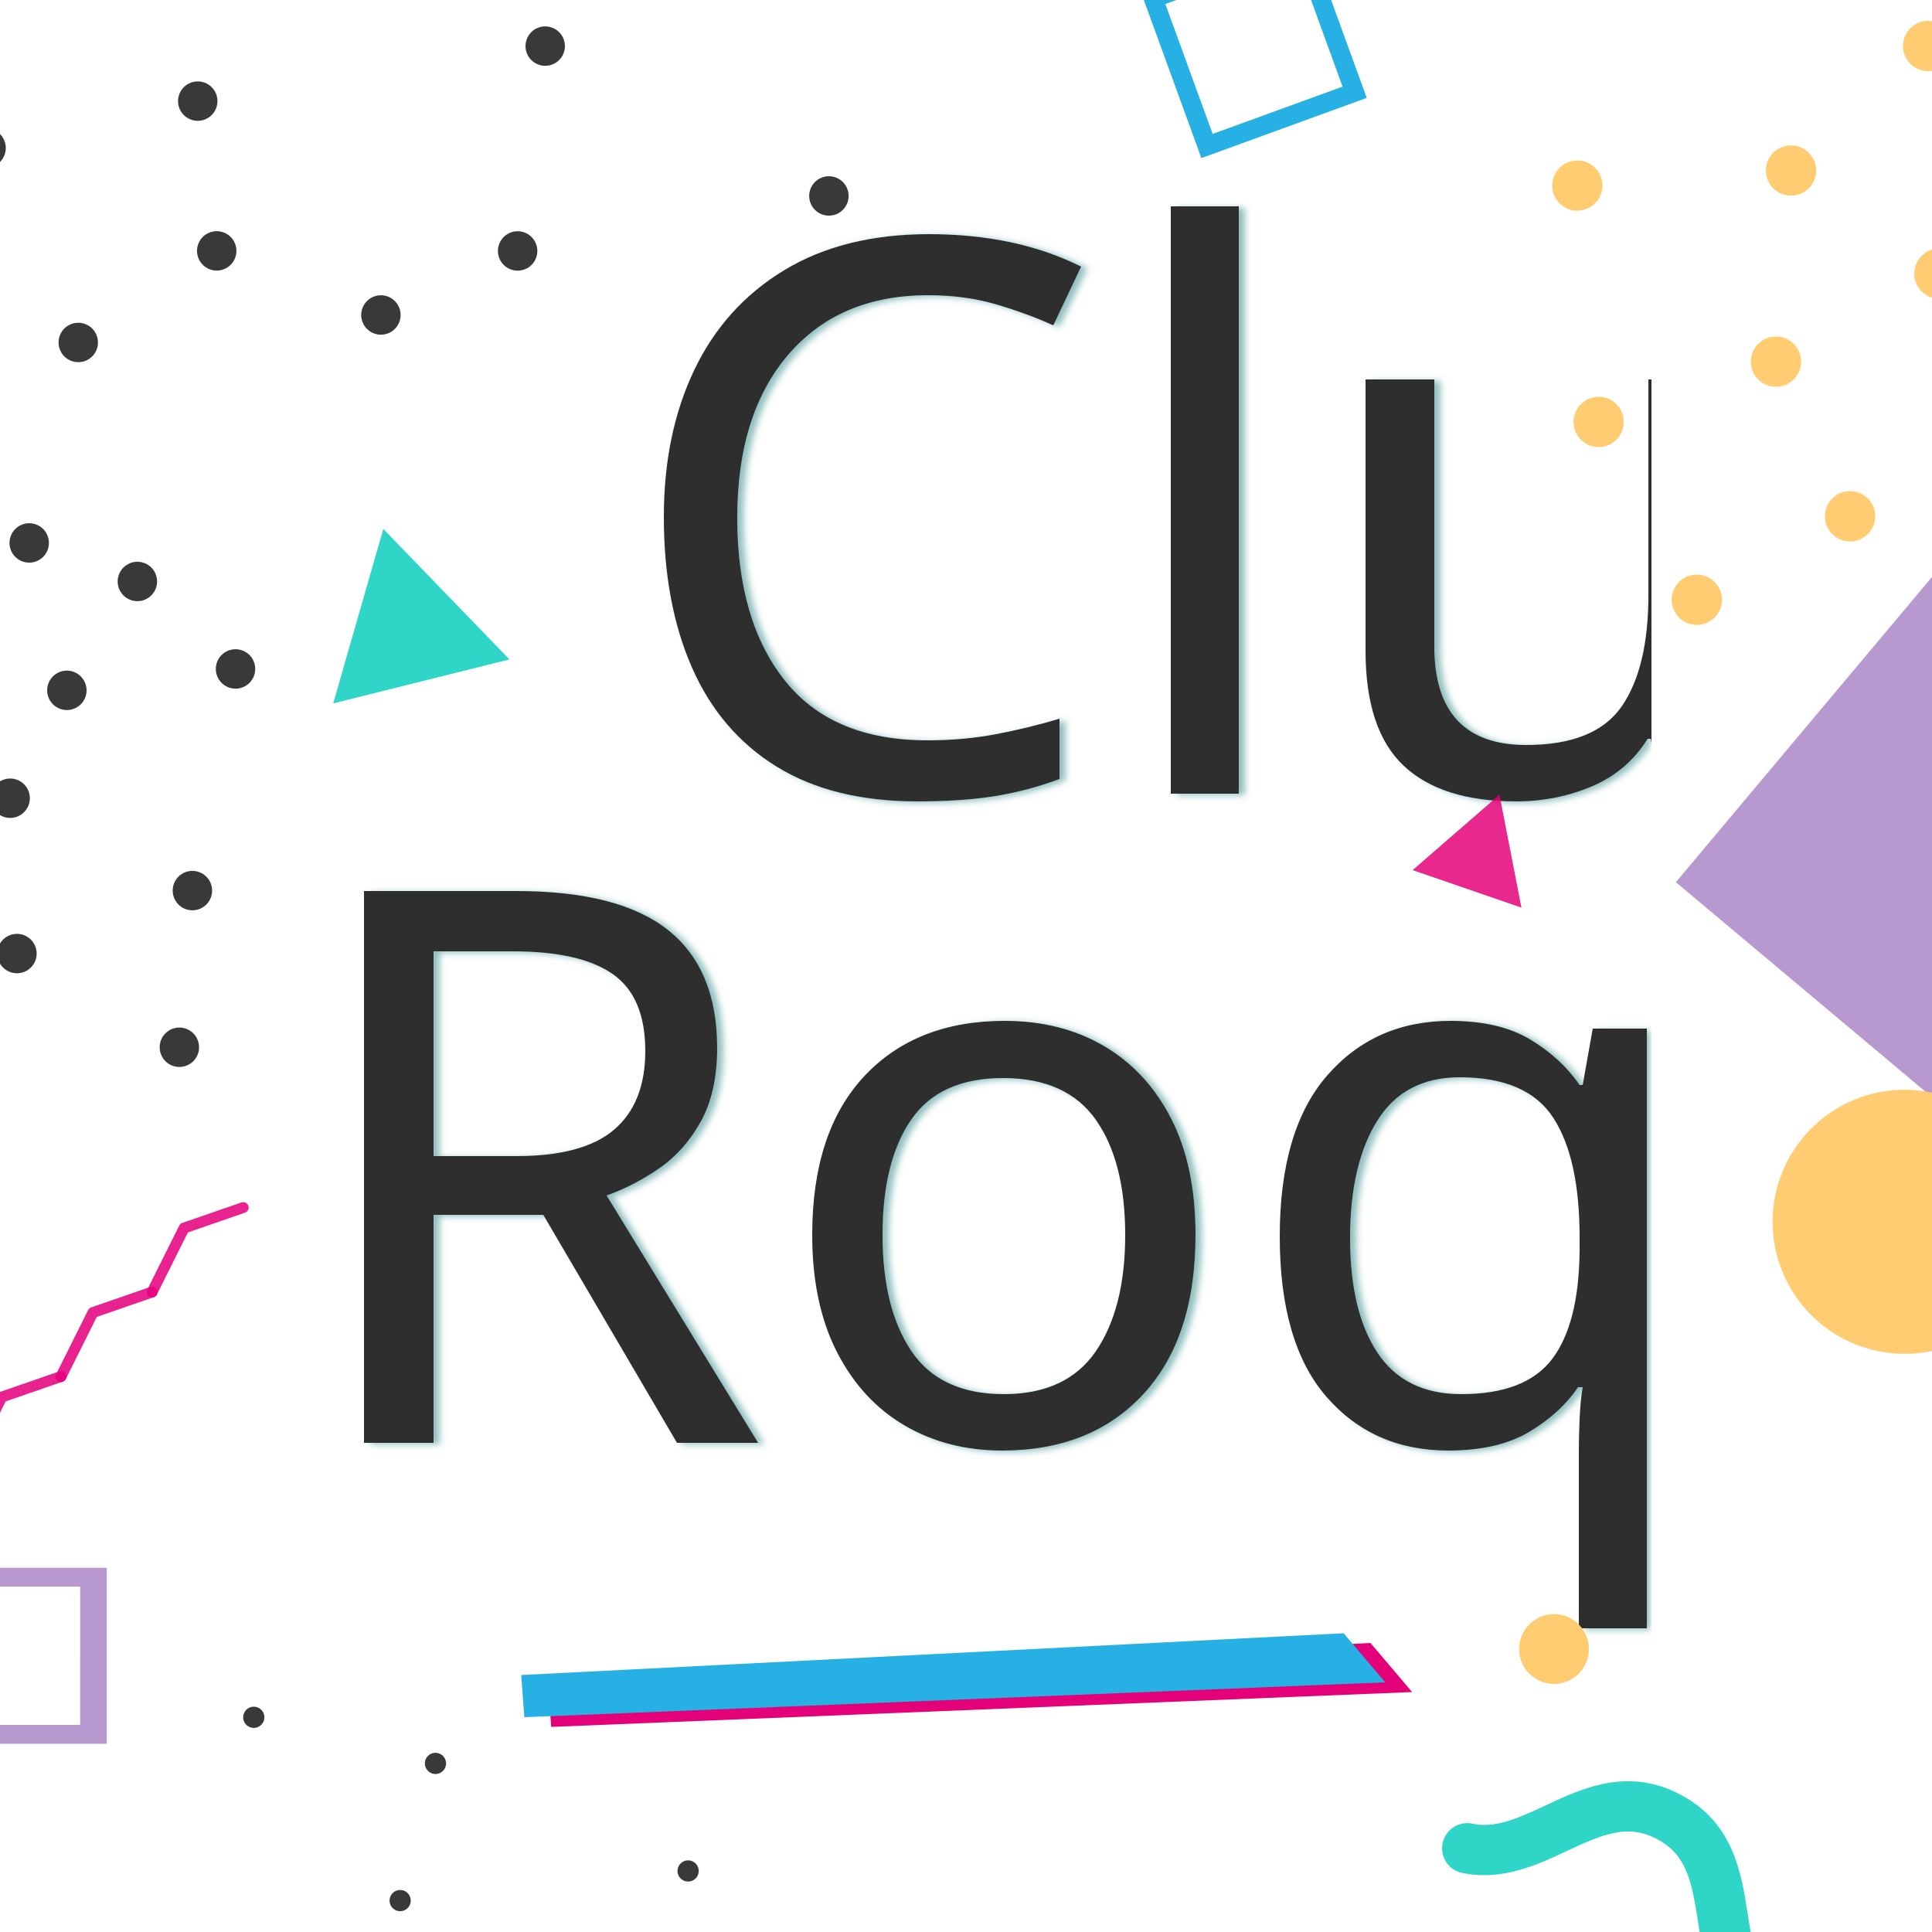
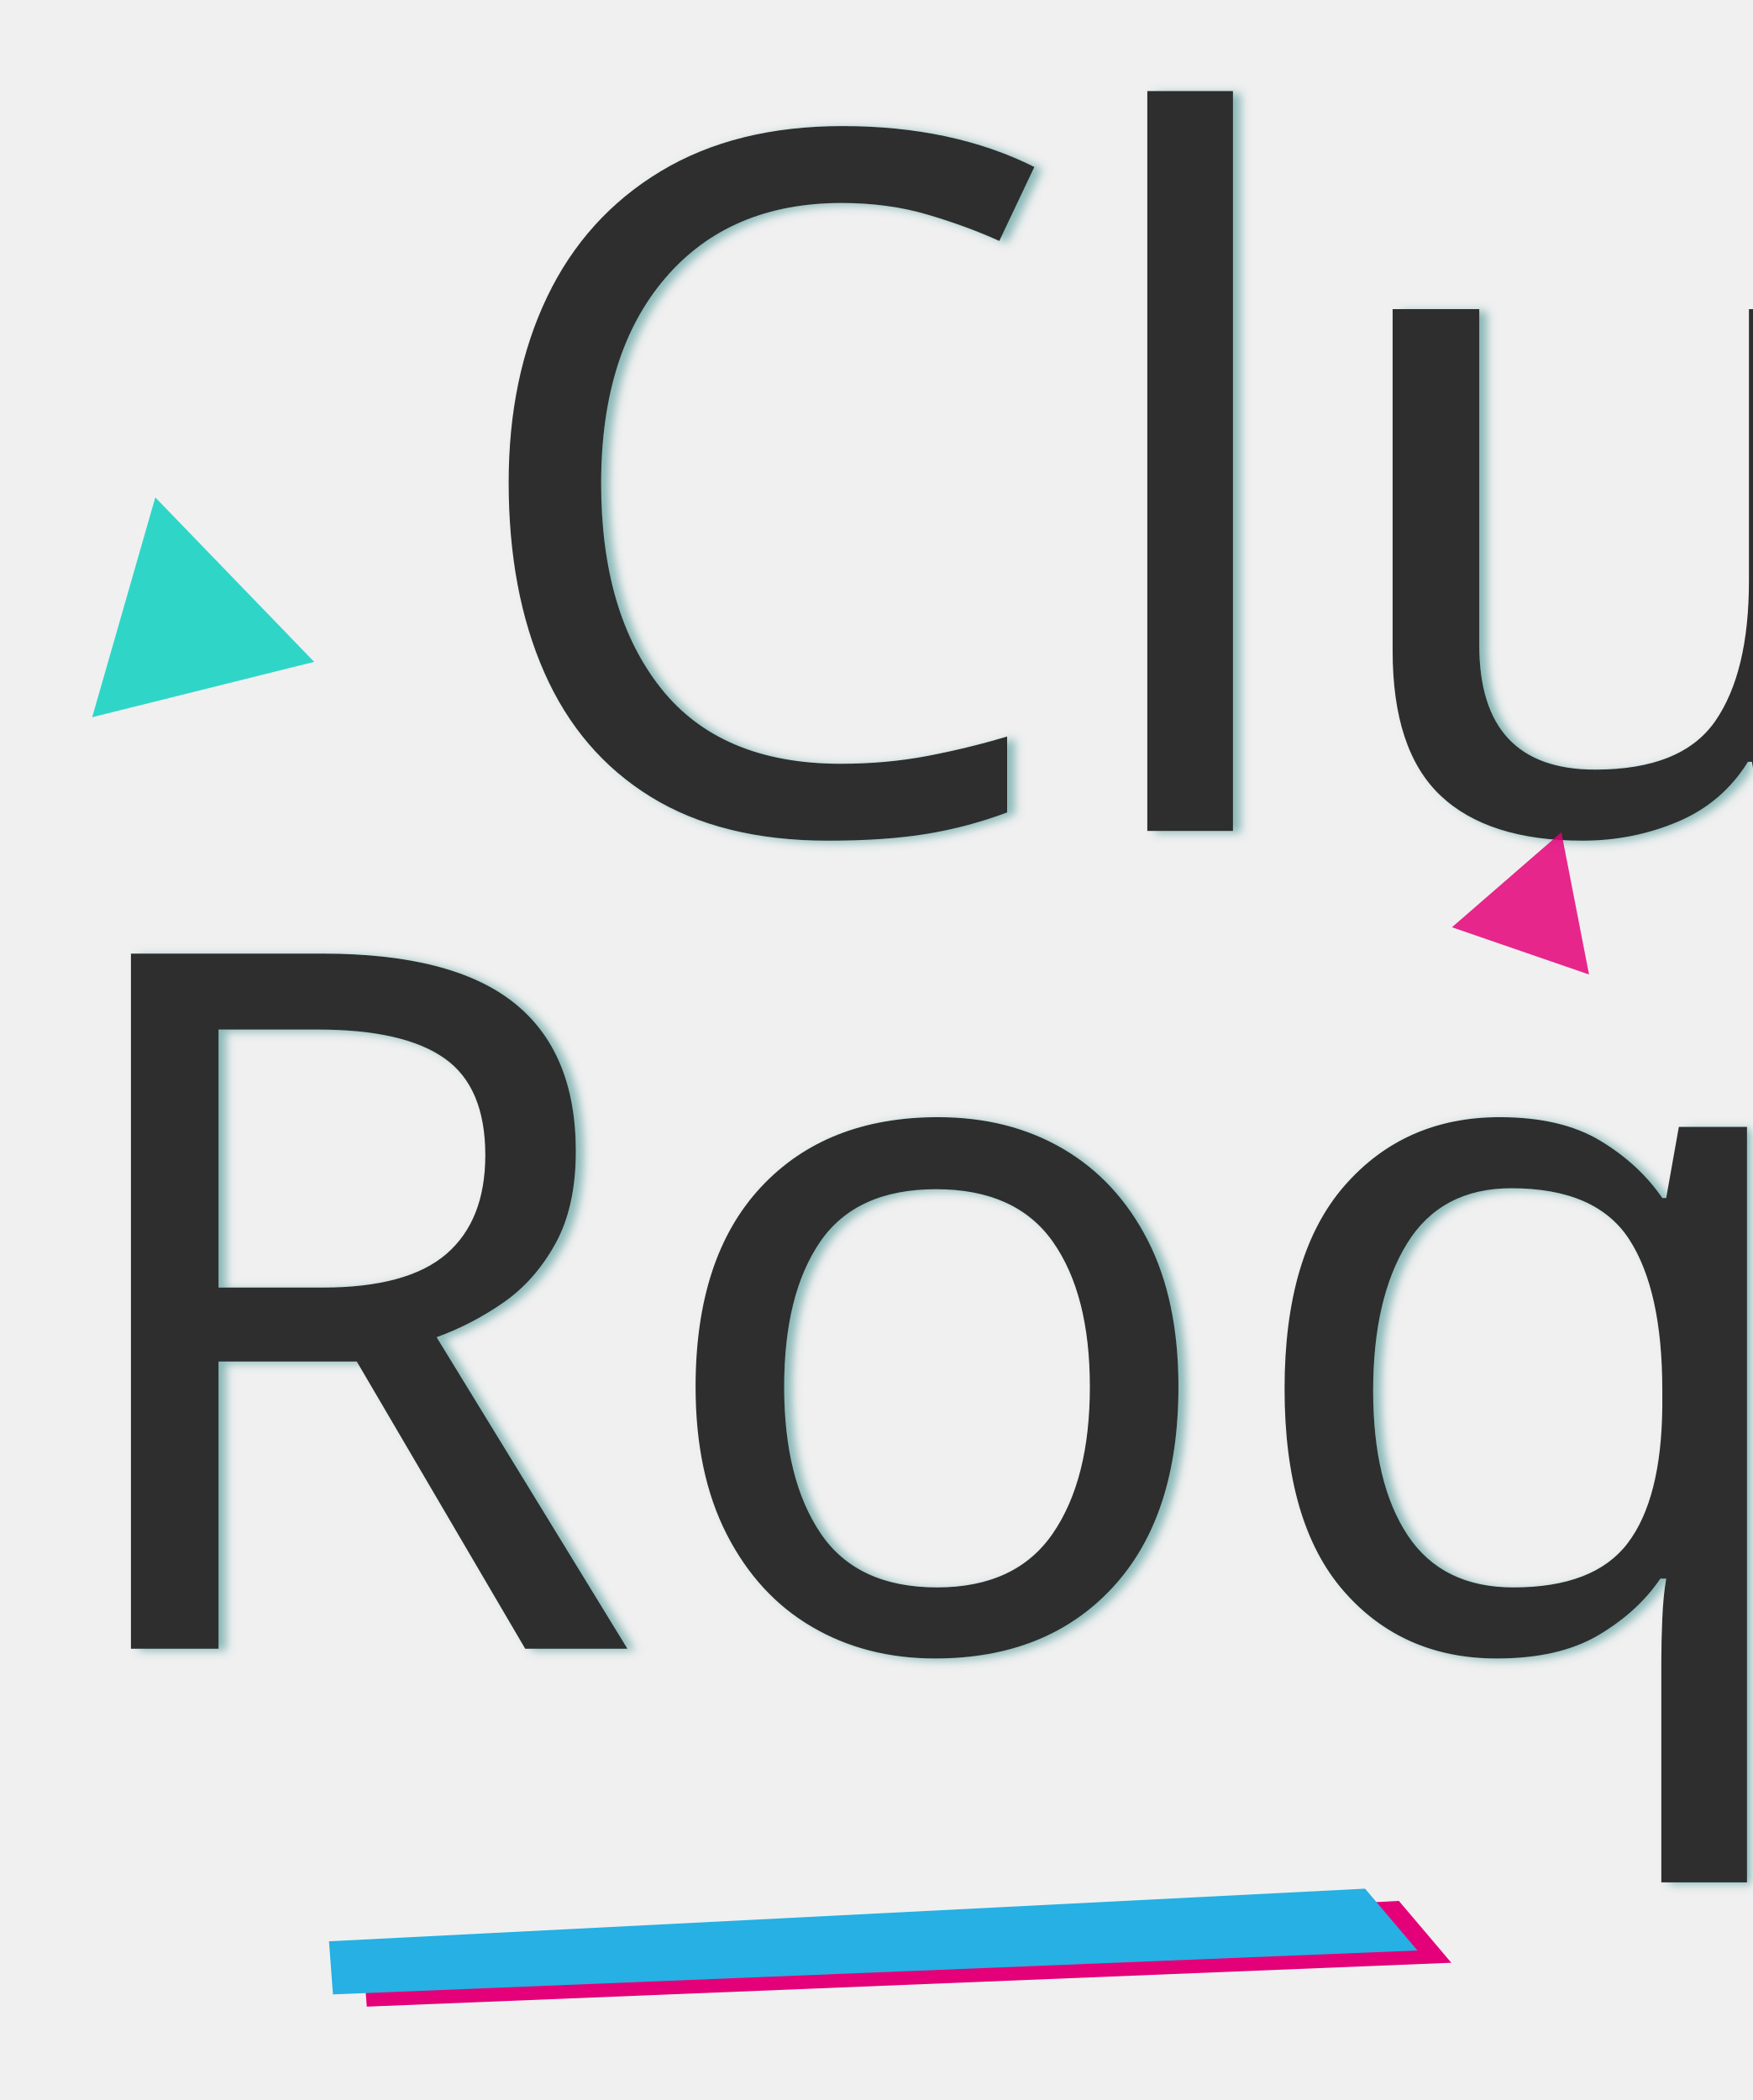
- <svg xmlns="http://www.w3.org/2000/svg" width="2500" height="2500" viewBox="0 0 2500 2500">
+ <svg xmlns="http://www.w3.org/2000/svg" width="1800" height="2157" viewBox="0 0 1800 2157">
  <defs>
    <style>
      .cls-1 {
-         clip-path: url(#clip-crlogov3);
-       }
- 
-       .cls-2 {
        fill: #2d2d2d;
        font-size: 1000px;
        font-family: AbsoluteNeonScriptRegular, Absolute Neon Script;
      }

-       .cls-3, .cls-6 {
+       .cls-2, .cls-5 {
        fill: #e40078;
      }

-       .cls-4 {
+       .cls-3 {
        fill: #26b0e3;
      }

-       .cls-5 {
+       .cls-4 {
        fill: #2fd6c8;
      }

-       .cls-6 {
+       .cls-5 {
        opacity: 0.84;
      }

-       .cls-7 {
-         fill: #393939;
-       }
- 
-       .cls-8 {
-         fill: #b899cf;
-       }
- 
-       .cls-12, .cls-9 {
-         fill: none;
-       }
- 
-       .cls-10 {
-         fill: #ffcc71;
-       }
- 
-       .cls-11 {
-         fill: #16d6c8;
-       }
- 
-       .cls-12 {
-         stroke: rgba(229,0,126,0.86);
-         stroke-linecap: round;
-         stroke-linejoin: round;
-         stroke-width: 14px;
-       }
- 
-       .cls-13 {
-         fill: #fff;
-       }
- 
-       .cls-14 {
-         filter: url(#Tracé_21);
-       }
- 
-       .cls-15 {
+       .cls-6 {
        filter: url(#Club_Roquette);
      }
    </style>
-     <filter id="Club_Roquette" x="336.5" y="173.5" width="1800" height="2157" filterUnits="userSpaceOnUse">
+     <filter id="Club_Roquette" x="0" y="0" width="1800" height="2157" filterUnits="userSpaceOnUse">
      <feOffset dx="8" dy="2" input="SourceAlpha" />
      <feGaussianBlur stdDeviation="4.5" result="blur" />
      <feFlood flood-color="#428e8e" flood-opacity="0.569" />
      <feComposite operator="in" in2="blur" />
      <feComposite in="SourceGraphic" />
    </filter>
-     <filter id="Tracé_21" x="-196.077" y="1875.348" width="194.603" height="148.495" filterUnits="userSpaceOnUse">
-       <feOffset dy="3" input="SourceAlpha" />
-       <feGaussianBlur stdDeviation="3" result="blur-2" />
-       <feFlood flood-color="#e40078" flood-opacity="0.71" />
-       <feComposite operator="in" in2="blur-2" />
-       <feComposite in="SourceGraphic" />
-     </filter>
-     <clipPath id="clip-crlogov3">
-       <rect width="2500" height="2500" />
-     </clipPath>
  </defs>
-   <g id="crlogov3" class="cls-1">
-     <rect class="cls-13" width="2500" height="2500" />
-     <g id="Groupe_157" data-name="Groupe 157">
-       <g id="Groupe_162" data-name="Groupe 162">
-         <g id="Groupe_155" data-name="Groupe 155">
-           <g class="cls-15" transform="matrix(1, 0, 0, 1, 0, 0)">
-             <text id="Club_Roquette-2" data-name="Club Roquette" class="cls-2" transform="translate(1215 1027)">
-               <tspan x="-417" y="0">Club</tspan>
-               <tspan x="-841" y="840">Roquette</tspan>
-             </text>
-           </g>
-           <g id="Groupe_50" data-name="Groupe 50" transform="translate(673 2089.677)">
-             <g id="Groupe_46" data-name="Groupe 46" transform="matrix(1, 0.017, -0.017, 1, 2.763, 0)">
-               <path id="Tracé_87" data-name="Tracé 87" class="cls-3" d="M0,0,1064.951,2.426l50.407,66.247L1.165,54.649,0,0" transform="matrix(0.998, -0.07, 0.07, 0.998, 34.958, 89.789)" />
-               <path id="Tracé_86" data-name="Tracé 86" class="cls-4" d="M0,0,1064.951,2.426l50.407,66.247L1.165,54.649,0,0" transform="matrix(0.998, -0.07, 0.07, 0.998, 0, 77.803)" />
-             </g>
+   <g id="Groupe_157" data-name="Groupe 157" transform="translate(-336.5 -173.5)">
+     <g id="Groupe_162" data-name="Groupe 162">
+       <g id="Groupe_155" data-name="Groupe 155">
+         <g class="cls-6" transform="matrix(1, 0, 0, 1, 336.5, 173.5)">
+           <text id="Club_Roquette-2" data-name="Club Roquette" class="cls-1" transform="translate(878.5 853.5)">
+             <tspan x="-417" y="0">Club</tspan>
+             <tspan x="-841" y="840">Roquette</tspan>
+           </text>
+         </g>
+         <g id="Groupe_50" data-name="Groupe 50" transform="translate(673 2089.677)">
+           <g id="Groupe_46" data-name="Groupe 46" transform="matrix(1, 0.017, -0.017, 1, 2.763, 0)">
+             <path id="Tracé_87" data-name="Tracé 87" class="cls-2" d="M0,0,1064.951,2.426l50.407,66.247L1.165,54.649,0,0" transform="matrix(0.998, -0.07, 0.07, 0.998, 34.958, 89.789)" />
+             <path id="Tracé_86" data-name="Tracé 86" class="cls-3" d="M0,0,1064.951,2.426l50.407,66.247L1.165,54.649,0,0" transform="matrix(0.998, -0.07, 0.07, 0.998, 0, 77.803)" />
          </g>
        </g>
-         <path id="Tracé_88" data-name="Tracé 88" class="cls-5" d="M117.5,0l117.5,203.372H0Z" transform="translate(382 712.837) rotate(-14)" />
-         <path id="Tracé_89" data-name="Tracé 89" class="cls-6" d="M74.424,0l74.424,128.811H0Z" transform="matrix(0.946, 0.326, -0.326, 0.946, 1869.913, 1004.076)" />
      </g>
-     </g>
-     <g id="Groupe_154" data-name="Groupe 154" transform="translate(407.579 349.362) rotate(42)">
-       <g id="Groupe_150" data-name="Groupe 150" transform="translate(1180.555 1458.504) rotate(-90)">
-         <ellipse id="Ellipse_38" data-name="Ellipse 38" class="cls-7" cx="13.739" cy="13.739" rx="13.739" ry="13.739" />
-       </g>
-       <g id="Groupe_153" data-name="Groupe 153" transform="translate(1480.02 1508.024) rotate(-90)">
-         <path id="Tracé_119" data-name="Tracé 119" class="cls-7" d="M27.111,10.575a13.739,13.739,0,1,0-10.2,16.536A13.739,13.739,0,0,0,27.111,10.575Z" transform="translate(0 0)" />
-       </g>
-       <g id="Groupe_148" data-name="Groupe 148" transform="translate(1764.9 1387.213) rotate(-90)">
-         <ellipse id="Ellipse_33" data-name="Ellipse 33" class="cls-7" cx="13.739" cy="13.739" rx="13.739" ry="13.739" />
-       </g>
-       <g id="Groupe_149" data-name="Groupe 149" transform="translate(1390.036 1350.701) rotate(-90)">
-         <ellipse id="Ellipse_37" data-name="Ellipse 37" class="cls-7" cx="13.739" cy="13.739" rx="13.739" ry="13.739" transform="translate(0 23.386) rotate(-58.329)" />
-       </g>
-       <g id="Groupe_151" data-name="Groupe 151" transform="translate(1976.403 1225.159) rotate(-90)">
-         <ellipse id="Ellipse_39" data-name="Ellipse 39" class="cls-7" cx="13.739" cy="13.739" rx="13.739" ry="13.739" transform="translate(0 23.386) rotate(-58.329)" />
-       </g>
-       <g id="Groupe_152" data-name="Groupe 152" transform="translate(1731.272 1230.201) rotate(-90)">
-         <path id="Tracé_112" data-name="Tracé 112" class="cls-7" d="M27.111,10.576a13.739,13.739,0,1,0-10.2,16.537A13.74,13.74,0,0,0,27.111,10.576Z" transform="translate(0 0)" />
-       </g>
-     </g>
-     <g id="Groupe_147" data-name="Groupe 147" transform="translate(20.189 -9.991)">
-       <g id="Groupe_52" data-name="Groupe 52" transform="translate(2089.643 2889.589)">
-         <path id="Tracé_91" data-name="Tracé 91" class="cls-8" d="M1508.95,2036.95l-224.26-39.55,39.55-224.26,224.26,39.552Zm-196-59.341,176.2,31.076,31.076-176.2-176.2-31.076Z" transform="translate(-1284.692 -1773.138)" />
-       </g>
-       <g id="Groupe_53" data-name="Groupe 53" transform="translate(1456.504 -77.31)">
-         <path id="Tracé_92" data-name="Tracé 92" class="cls-4" d="M1161.77,605.985,947.783,683.864,869.9,469.874,1083.89,392Zm-199.4,46.606L1130.5,591.4l-61.19-168.134-168.134,61.19Z" transform="translate(-869.904 -391.997)" />
-       </g>
-       <g id="Groupe_54" data-name="Groupe 54" transform="translate(2148.362 453.792)">
-         <path id="Tracé_93" data-name="Tracé 93" class="cls-8" d="M2476.2,851.937,1890.67,1549.69,1192.92,964.166l585.526-697.754Z" transform="translate(-1192.915 -266.412)" />
-       </g>
-       <g id="Groupe_57" data-name="Groupe 57" transform="translate(0 2038.665)">
-         <path id="Tracé_96" data-name="Tracé 96" class="cls-8" d="M1956.91,1274.4l-.006,178.923H2042.3v24.4H1932.505l.007-227.72H2042.3v24.4Z" transform="translate(1210.849 -1249.998)" />
-         <path id="Tracé_97" data-name="Tracé 97" class="cls-8" d="M0,1453.32H131.808l.008-178.923L0,1274.4V1250H166.2l-.011,227.72H0Z" transform="translate(-48.267 -1249.996)" />
-       </g>
-       <g id="Groupe_58" data-name="Groupe 58" transform="matrix(0.934, -0.358, 0.358, 0.934, -758.157, 1921.623)">
-         <path id="Tracé_98" data-name="Tracé 98" class="cls-9" d="M1096.23,812.981c0-12.188-17.616-21.177-35.384-17.852-44.069,8.244-70.217,31.253-92.066,50.479-27.35,24.065-45.971,38.814-82.621,38.814s-55.279-14.75-82.636-38.816C776.387,821.724,742.6,792,676.074,792s-100.307,29.724-127.451,53.6c-27.348,24.067-45.978,38.816-82.627,38.816s-55.285-14.75-82.641-38.816C356.2,821.721,322.42,792,255.891,792s-100.313,29.721-127.462,53.6c-21.729,19.121-37.954,32.36-62.084,37-12.1,2.325-20.565,9.5-20.565,17.814h0c0,12.187,17.614,21.175,35.382,17.852,44.077-8.243,70.232-31.254,92.089-50.478,27.355-24.067,45.985-38.817,82.64-38.817s55.286,14.751,82.641,38.817c27.151,23.884,60.935,53.6,127.464,53.6s100.307-29.724,127.45-53.6c27.35-24.067,45.979-38.817,82.629-38.817s55.278,14.751,82.633,38.817c27.144,23.881,60.929,53.6,127.458,53.6s100.3-29.721,127.443-53.6c21.722-19.116,37.944-32.354,62.062-36.992,12.1-2.326,20.565-9.5,20.565-17.813Z" transform="translate(-45.78 -792)" />
-       </g>
-       <circle id="Ellipse_19" data-name="Ellipse 19" class="cls-10" cx="45.158" cy="45.158" r="45.158" transform="matrix(0.979, -0.203, 0.203, 0.979, 1937.294, 2108.792)" />
-       <path id="Tracé_100" data-name="Tracé 100" class="cls-11" d="M883.3,2109.65H314C314,1952.69,441.691,1825,598.65,1825S883.3,1952.69,883.3,2109.65Z" transform="translate(196.743 1148.947)" />
-       <circle id="Ellipse_20" data-name="Ellipse 20" class="cls-10" cx="366.049" cy="366.049" r="366.049" transform="translate(2322.574 2779.317) rotate(-45)" />
-       <circle id="Ellipse_21" data-name="Ellipse 21" class="cls-7" cx="162.688" cy="162.688" r="162.688" transform="translate(2919.957 622.731) rotate(-87.168)" />
-       <circle id="Ellipse_24" data-name="Ellipse 24" class="cls-11" cx="105.748" cy="105.748" r="105.748" transform="matrix(0.202, -0.979, 0.979, 0.202, 2934.891, 1851.407)" />
-       <circle id="Ellipse_26" data-name="Ellipse 26" class="cls-7" cx="162.689" cy="162.689" r="162.689" transform="matrix(0.258, -0.966, 0.966, 0.258, 124.733, 2865.169)" />
-       <circle id="Ellipse_27" data-name="Ellipse 27" class="cls-7" cx="65.075" cy="65.075" r="65.075" transform="matrix(0.109, -0.994, 0.994, 0.109, 2768.446, 2100.045)" />
-       <circle id="Ellipse_30" data-name="Ellipse 30" class="cls-10" cx="170.823" cy="170.823" r="170.823" transform="translate(2241.599 1722.29) rotate(-77.919)" />
-       <g id="Groupe_90" data-name="Groupe 90" transform="translate(-1262.712 1419.377) rotate(-53.989)">
-         <g id="Groupe_59" data-name="Groupe 59" transform="translate(859.86 894.143)">
-           <path id="Tracé_101" data-name="Tracé 101" class="cls-7" d="M369.432,669.1a25.5,25.5,0,1,0-18.938,30.7A25.5,25.5,0,0,0,369.432,669.1Z" transform="translate(-319.103 -649.472)" />
-         </g>
-         <g id="Groupe_60" data-name="Groupe 60" transform="translate(885.346 1135.432)">
-           <path id="Tracé_102" data-name="Tracé 102" class="cls-7" d="M378.411,776.442a25.5,25.5,0,1,0-18.938,30.7A25.5,25.5,0,0,0,378.411,776.442Z" transform="translate(-328.082 -756.811)" />
-         </g>
-         <g id="Groupe_61" data-name="Groupe 61" transform="translate(2211.611 756.691)">
-           <path id="Tracé_103" data-name="Tracé 103" class="cls-7" d="M845.658,607.957a25.5,25.5,0,1,0-18.938,30.7,25.5,25.5,0,0,0,18.938-30.7Z" transform="translate(-795.33 -588.326)" />
-         </g>
-         <g id="Groupe_62" data-name="Groupe 62" transform="translate(1747.348 568.653)">
-           <path id="Tracé_104" data-name="Tracé 104" class="cls-7" d="M688.125,469.554a25.5,25.5,0,1,0,30.7,18.938,25.5,25.5,0,0,0-30.7-18.938Z" transform="translate(-668.492 -468.861)" />
-         </g>
-         <g id="Groupe_63" data-name="Groupe 63" transform="translate(711.336 536.006)">
-           <circle id="Ellipse_31" data-name="Ellipse 31" class="cls-7" cx="25.505" cy="25.505" r="25.505" transform="matrix(0.525, -0.851, 0.851, 0.525, 0, 43.414)" />
-         </g>
-         <g id="Groupe_64" data-name="Groupe 64" transform="translate(1298.683 344.524)">
-           <path id="Tracé_105" data-name="Tracé 105" class="cls-7" d="M493.333,405.666a25.5,25.5,0,1,0,30.7,18.938,25.5,25.5,0,0,0-30.7-18.938Z" transform="translate(-473.702 -404.972)" />
-         </g>
-         <g id="Groupe_65" data-name="Groupe 65" transform="translate(1546.149 493.398)">
-           <path id="Tracé_106" data-name="Tracé 106" class="cls-7" d="M611.214,490.83a25.505,25.505,0,1,0-18.938,30.7,25.505,25.505,0,0,0,18.938-30.7Z" transform="translate(-560.885 -471.199)" />
-         </g>
-         <g id="Groupe_66" data-name="Groupe 66" transform="translate(1976.219 883.678)">
-           <circle id="Ellipse_32" data-name="Ellipse 32" class="cls-7" cx="25.505" cy="25.505" r="25.505" transform="translate(0 0)" />
-         </g>
-         <g id="Groupe_68" data-name="Groupe 68" transform="translate(2081.957 388.658)">
-           <path id="Tracé_108" data-name="Tracé 108" class="cls-7" d="M794.824,444.236a25.505,25.505,0,1,0-18.938,30.7A25.505,25.505,0,0,0,794.824,444.236Z" transform="translate(-744.495 -424.605)" />
-         </g>
-         <g id="Groupe_69" data-name="Groupe 69" transform="translate(1340.976 737.107)">
-           <path id="Tracé_109" data-name="Tracé 109" class="cls-7" d="M516.5,593.919a25.506,25.506,0,1,0,30.7,18.941,25.506,25.506,0,0,0-30.7-18.941Z" transform="translate(-496.873 -593.226)" />
-         </g>
-         <g id="Groupe_71" data-name="Groupe 71" transform="translate(2261.018 1158.047)">
-           <circle id="Ellipse_34" data-name="Ellipse 34" class="cls-7" cx="25.505" cy="25.505" r="25.505" transform="matrix(0.525, -0.851, 0.851, 0.525, 0, 43.414)" />
-         </g>
-         <g id="Groupe_72" data-name="Groupe 72" transform="translate(1059.253 1029.882)">
-           <path id="Tracé_110" data-name="Tracé 110" class="cls-7" d="M408.981,716.12a25.506,25.506,0,1,0,30.7,18.94A25.506,25.506,0,0,0,408.981,716.12Z" transform="translate(-389.35 -715.428)" />
-         </g>
-         <g id="Groupe_73" data-name="Groupe 73" transform="translate(1889.691 434.856)">
-           <path id="Tracé_111" data-name="Tracé 111" class="cls-7" d="M530.634,283.32a25.506,25.506,0,1,0-18.94,30.7A25.506,25.506,0,0,0,530.634,283.32Z" transform="translate(-480.304 -263.687)" />
-         </g>
-         <g id="Groupe_74" data-name="Groupe 74" transform="translate(1679.558 248.98)">
-           <circle id="Ellipse_35" data-name="Ellipse 35" class="cls-7" cx="25.505" cy="25.505" r="25.505" transform="translate(0 0)" />
-         </g>
-         <g id="Groupe_75" data-name="Groupe 75" transform="translate(912.594 103.242)">
-           <circle id="Ellipse_36" data-name="Ellipse 36" class="cls-7" cx="25.505" cy="25.505" r="25.505" transform="matrix(0.525, -0.851, 0.851, 0.525, 0, 43.414)" />
-         </g>
-         <g id="Groupe_80" data-name="Groupe 80" transform="translate(1173.362 746.13)">
-           <path id="Tracé_113" data-name="Tracé 113" class="cls-7" d="M449.182,584.321a25.506,25.506,0,1,0,30.7,18.94A25.506,25.506,0,0,0,449.182,584.321Z" transform="translate(-429.551 -583.629)" />
-         </g>
-         <g id="Groupe_81" data-name="Groupe 81" transform="translate(0 894.23)">
-           <circle id="Ellipse_40" data-name="Ellipse 40" class="cls-7" cx="25.505" cy="25.505" r="25.505" transform="matrix(0.839, -0.544, 0.544, 0.839, 0, 27.738)" />
-         </g>
-         <g id="Groupe_82" data-name="Groupe 82" transform="translate(1805.169 789.285)">
-           <path id="Tracé_114" data-name="Tracé 114" class="cls-7" d="M626.42,570.89a25.5,25.5,0,1,0,30.7,18.938A25.5,25.5,0,0,0,626.42,570.89Z" transform="translate(-606.789 -570.197)" />
-         </g>
-         <g id="Groupe_83" data-name="Groupe 83" transform="translate(1011.439 404.787)">
-           <path id="Tracé_115" data-name="Tracé 115" class="cls-7" d="M422.834,451.413a25.5,25.5,0,1,0-18.938,30.7,25.5,25.5,0,0,0,18.938-30.7Z" transform="translate(-372.505 -431.78)" />
-         </g>
-         <g id="Groupe_84" data-name="Groupe 84" transform="translate(1299.004 594.575)">
-           <path id="Tracé_116" data-name="Tracé 116" class="cls-7" d="M524.144,535.839a25.505,25.505,0,1,0-18.938,30.7,25.505,25.505,0,0,0,18.938-30.7Z" transform="translate(-473.815 -516.208)" />
-         </g>
-         <g id="Groupe_85" data-name="Groupe 85" transform="translate(966.904 569.171)">
-           <path id="Tracé_117" data-name="Tracé 117" class="cls-7" d="M376.446,505.6a25.5,25.5,0,1,0,30.7,18.938,25.5,25.5,0,0,0-30.7-18.938Z" transform="translate(-356.815 -504.907)" />
-         </g>
-         <g id="Groupe_86" data-name="Groupe 86" transform="translate(1017.275 768.826)">
-           <path id="Tracé_118" data-name="Tracé 118" class="cls-7" d="M424.89,613.355a25.505,25.505,0,1,0-18.938,30.7A25.505,25.505,0,0,0,424.89,613.355Z" transform="translate(-374.561 -593.724)" />
-         </g>
-         <g id="Groupe_87" data-name="Groupe 87" transform="translate(420.542 1025.228)">
-           <circle id="Ellipse_41" data-name="Ellipse 41" class="cls-7" cx="25.505" cy="25.505" r="25.505" transform="matrix(0.525, -0.851, 0.851, 0.525, 0, 43.414)" />
-         </g>
-         <g id="Groupe_89" data-name="Groupe 89" transform="translate(1314.495 896.807)">
-           <circle id="Ellipse_42" data-name="Ellipse 42" class="cls-7" cx="25.505" cy="25.505" r="25.505" transform="matrix(0.525, -0.851, 0.851, 0.525, 0, 43.414)" />
-         </g>
-       </g>
-       <g id="Groupe_109" data-name="Groupe 109" transform="translate(1984.049 -180.424)">
-         <g id="Groupe_91" data-name="Groupe 91" transform="translate(222.568 56.222)">
-           <circle id="Ellipse_43" data-name="Ellipse 43" class="cls-10" cx="32.532" cy="32.532" r="32.532" transform="translate(0 43.194) rotate(-41.596)" />
-         </g>
-         <g id="Groupe_92" data-name="Groupe 92" transform="translate(274.302 372.023)">
-           <circle id="Ellipse_44" data-name="Ellipse 44" class="cls-10" cx="32.531" cy="32.531" r="32.531" transform="matrix(0.974, -0.226, 0.226, 0.974, 0, 14.693)" />
-         </g>
-         <g id="Groupe_93" data-name="Groupe 93" transform="translate(538.334 1064.855)">
-           <circle id="Ellipse_45" data-name="Ellipse 45" class="cls-10" cx="32.531" cy="32.531" r="32.531" transform="translate(0 13.283) rotate(-11.771)" />
-         </g>
-         <g id="Groupe_94" data-name="Groupe 94" transform="translate(450.921 210.115)">
-           <circle id="Ellipse_46" data-name="Ellipse 46" class="cls-10" cx="32.531" cy="32.531" r="32.531" transform="translate(0 62.864) rotate(-75.046)" />
-         </g>
-         <g id="Groupe_95" data-name="Groupe 95" transform="translate(344.065 812.821)">
-           <circle id="Ellipse_47" data-name="Ellipse 47" class="cls-10" cx="32.532" cy="32.532" r="32.532" transform="matrix(0.789, -0.615, 0.615, 0.789, 0, 40.003)" />
-         </g>
-         <g id="Groupe_96" data-name="Groupe 96" transform="translate(748.469 297.861)">
-           <circle id="Ellipse_48" data-name="Ellipse 48" class="cls-10" cx="32.531" cy="32.531" r="32.531" transform="translate(0 27.497) rotate(-25)" />
-         </g>
-         <g id="Groupe_97" data-name="Groupe 97" transform="translate(749.945 526.914)">
-           <circle id="Ellipse_49" data-name="Ellipse 49" class="cls-10" cx="32.531" cy="32.531" r="32.531" transform="matrix(0.974, -0.226, 0.226, 0.974, 0, 14.693)" />
-         </g>
-         <g id="Groupe_98" data-name="Groupe 98" transform="translate(247.92 612.458)">
-           <circle id="Ellipse_50" data-name="Ellipse 50" class="cls-10" cx="32.531" cy="32.531" r="32.531" transform="translate(0 43.194) rotate(-41.596)" />
-         </g>
-         <g id="Groupe_99" data-name="Groupe 99" transform="translate(468.771 507.857)">
-           <circle id="Ellipse_51" data-name="Ellipse 51" class="cls-10" cx="32.531" cy="32.531" r="32.531" transform="matrix(0.134, -0.991, 0.991, 0.134, 0, 64.475)" />
-         </g>
-         <g id="Groupe_100" data-name="Groupe 100" transform="translate(25.358 697.367)">
-           <circle id="Ellipse_52" data-name="Ellipse 52" class="cls-10" cx="32.531" cy="32.531" r="32.531" transform="matrix(0.974, -0.226, 0.226, 0.974, 0, 14.693)" />
-         </g>
-         <g id="Groupe_101" data-name="Groupe 101" transform="translate(0 393.764)">
-           <circle id="Ellipse_53" data-name="Ellipse 53" class="cls-10" cx="32.531" cy="32.531" r="32.531" transform="translate(0 9.134) rotate(-8.07)" />
-         </g>
-         <g id="Groupe_102" data-name="Groupe 102" transform="translate(962.545 947.999)">
-           <circle id="Ellipse_54" data-name="Ellipse 54" class="cls-10" cx="32.532" cy="32.532" r="32.532" transform="matrix(0.999, -0.051, 0.051, 0.999, 0, 3.296)" />
-         </g>
-         <g id="Groupe_103" data-name="Groupe 103" transform="translate(566.806 785.196)">
-           <circle id="Ellipse_55" data-name="Ellipse 55" class="cls-10" cx="32.531" cy="32.531" r="32.531" transform="translate(0 9.134) rotate(-8.07)" />
-         </g>
-         <g id="Groupe_104" data-name="Groupe 104" transform="translate(147.694 922.754)">
-           <circle id="Ellipse_56" data-name="Ellipse 56" class="cls-10" cx="32.531" cy="32.531" r="32.531" transform="translate(0 29.475) rotate(-26.937)" />
-         </g>
-         <g id="Groupe_105" data-name="Groupe 105" transform="translate(641.008)">
-           <circle id="Ellipse_57" data-name="Ellipse 57" class="cls-10" cx="32.531" cy="32.531" r="32.531" transform="translate(0 13.283) rotate(-11.78)" />
-         </g>
-         <g id="Groupe_106" data-name="Groupe 106" transform="translate(992.563 457.313)">
-           <circle id="Ellipse_58" data-name="Ellipse 58" class="cls-10" cx="32.531" cy="32.531" r="32.531" transform="matrix(0.337, -0.942, 0.942, 0.337, 0, 61.26)" />
-         </g>
-         <g id="Groupe_107" data-name="Groupe 107" transform="translate(915.54 697.542)">
-           <circle id="Ellipse_59" data-name="Ellipse 59" class="cls-10" cx="32.531" cy="32.531" r="32.531" transform="translate(0 63.442) rotate(-77.182)" />
-         </g>
-         <g id="Groupe_108" data-name="Groupe 108" transform="translate(950.237 113.508)">
-           <circle id="Ellipse_60" data-name="Ellipse 60" class="cls-10" cx="32.531" cy="32.531" r="32.531" transform="matrix(0.974, -0.226, 0.226, 0.974, 0, 14.693)" />
-         </g>
-       </g>
-       <g id="Groupe_146" data-name="Groupe 146" transform="translate(1670.689 2230.41) rotate(-17)">
-         <path id="Tracé_147" data-name="Tracé 147" class="cls-5" d="M2195.28,1991.73c15.166-15.166,11.887-40.817-6.841-51.271-46.448-25.931-96.555-18.769-138.423-12.785-52.407,7.489-86.054,10.553-116.15-19.543s-27.039-63.75-19.553-116.165c7.43-52.01,16.677-116.742-37.954-171.376s-119.361-45.38-171.371-37.949c-52.408,7.49-86.062,10.548-116.158-19.546s-27.044-63.757-19.558-116.171c7.427-52.018,16.671-116.747-37.961-171.38s-119.363-45.389-171.379-37.964c-41.637,5.948-71.434,9.1-97.02-4.943a32.771,32.771,0,0,0-39.057,5.281h0c-15.166,15.165-11.887,40.816,6.838,51.271,46.455,25.937,96.57,18.78,138.441,12.8,52.415-7.485,86.068-10.544,116.17,19.558s27.045,63.757,19.558,116.17c-7.427,52.019-16.671,116.749,37.961,171.382s119.361,45.38,171.371,37.949c52.408-7.492,86.062-10.55,116.158,19.547s27.039,63.75,19.553,116.165c-7.43,52.01-16.677,116.742,37.956,171.376s119.351,45.377,171.364,37.945c41.626-5.95,71.421-9.1,97,4.932a32.774,32.774,0,0,0,39.057-5.283Z" transform="translate(-1098.283 -1036.475)" />
-       </g>
-     </g>
-     <g id="Groupe_47" data-name="Groupe 47" transform="translate(-231.949 1698.883) rotate(-14)">
-       <g class="cls-14" transform="matrix(0.97, 0.24, -0.24, 0.97, 636.06, -1592.3)">
-         <path id="Tracé_21-2" data-name="Tracé 21" class="cls-12" d="M0,77.553,60.144,7.2,140.855,0" transform="translate(-175.66 1924.63) rotate(-14)" />
-       </g>
-       <path id="Tracé_22" data-name="Tracé 22" class="cls-12" d="M0,77.552,60.144,7.2,140.855,0" transform="translate(140.855 155.105)" />
-       <path id="Tracé_23" data-name="Tracé 23" class="cls-12" d="M0,77.556,60.149,7.2,140.86,0" transform="translate(281.709 77.549)" />
-       <path id="Tracé_24" data-name="Tracé 24" class="cls-12" d="M0,77.549l14.78-17.29L60.139,7.2,140.85,0" transform="translate(422.57 0)" />
+       <path id="Tracé_88" data-name="Tracé 88" class="cls-4" d="M117.5,0l117.5,203.372H0Z" transform="translate(382 712.837) rotate(-14)" />
+       <path id="Tracé_89" data-name="Tracé 89" class="cls-5" d="M74.424,0l74.424,128.811H0Z" transform="matrix(0.946, 0.326, -0.326, 0.946, 1869.913, 1004.076)" />
    </g>
  </g>
</svg>
